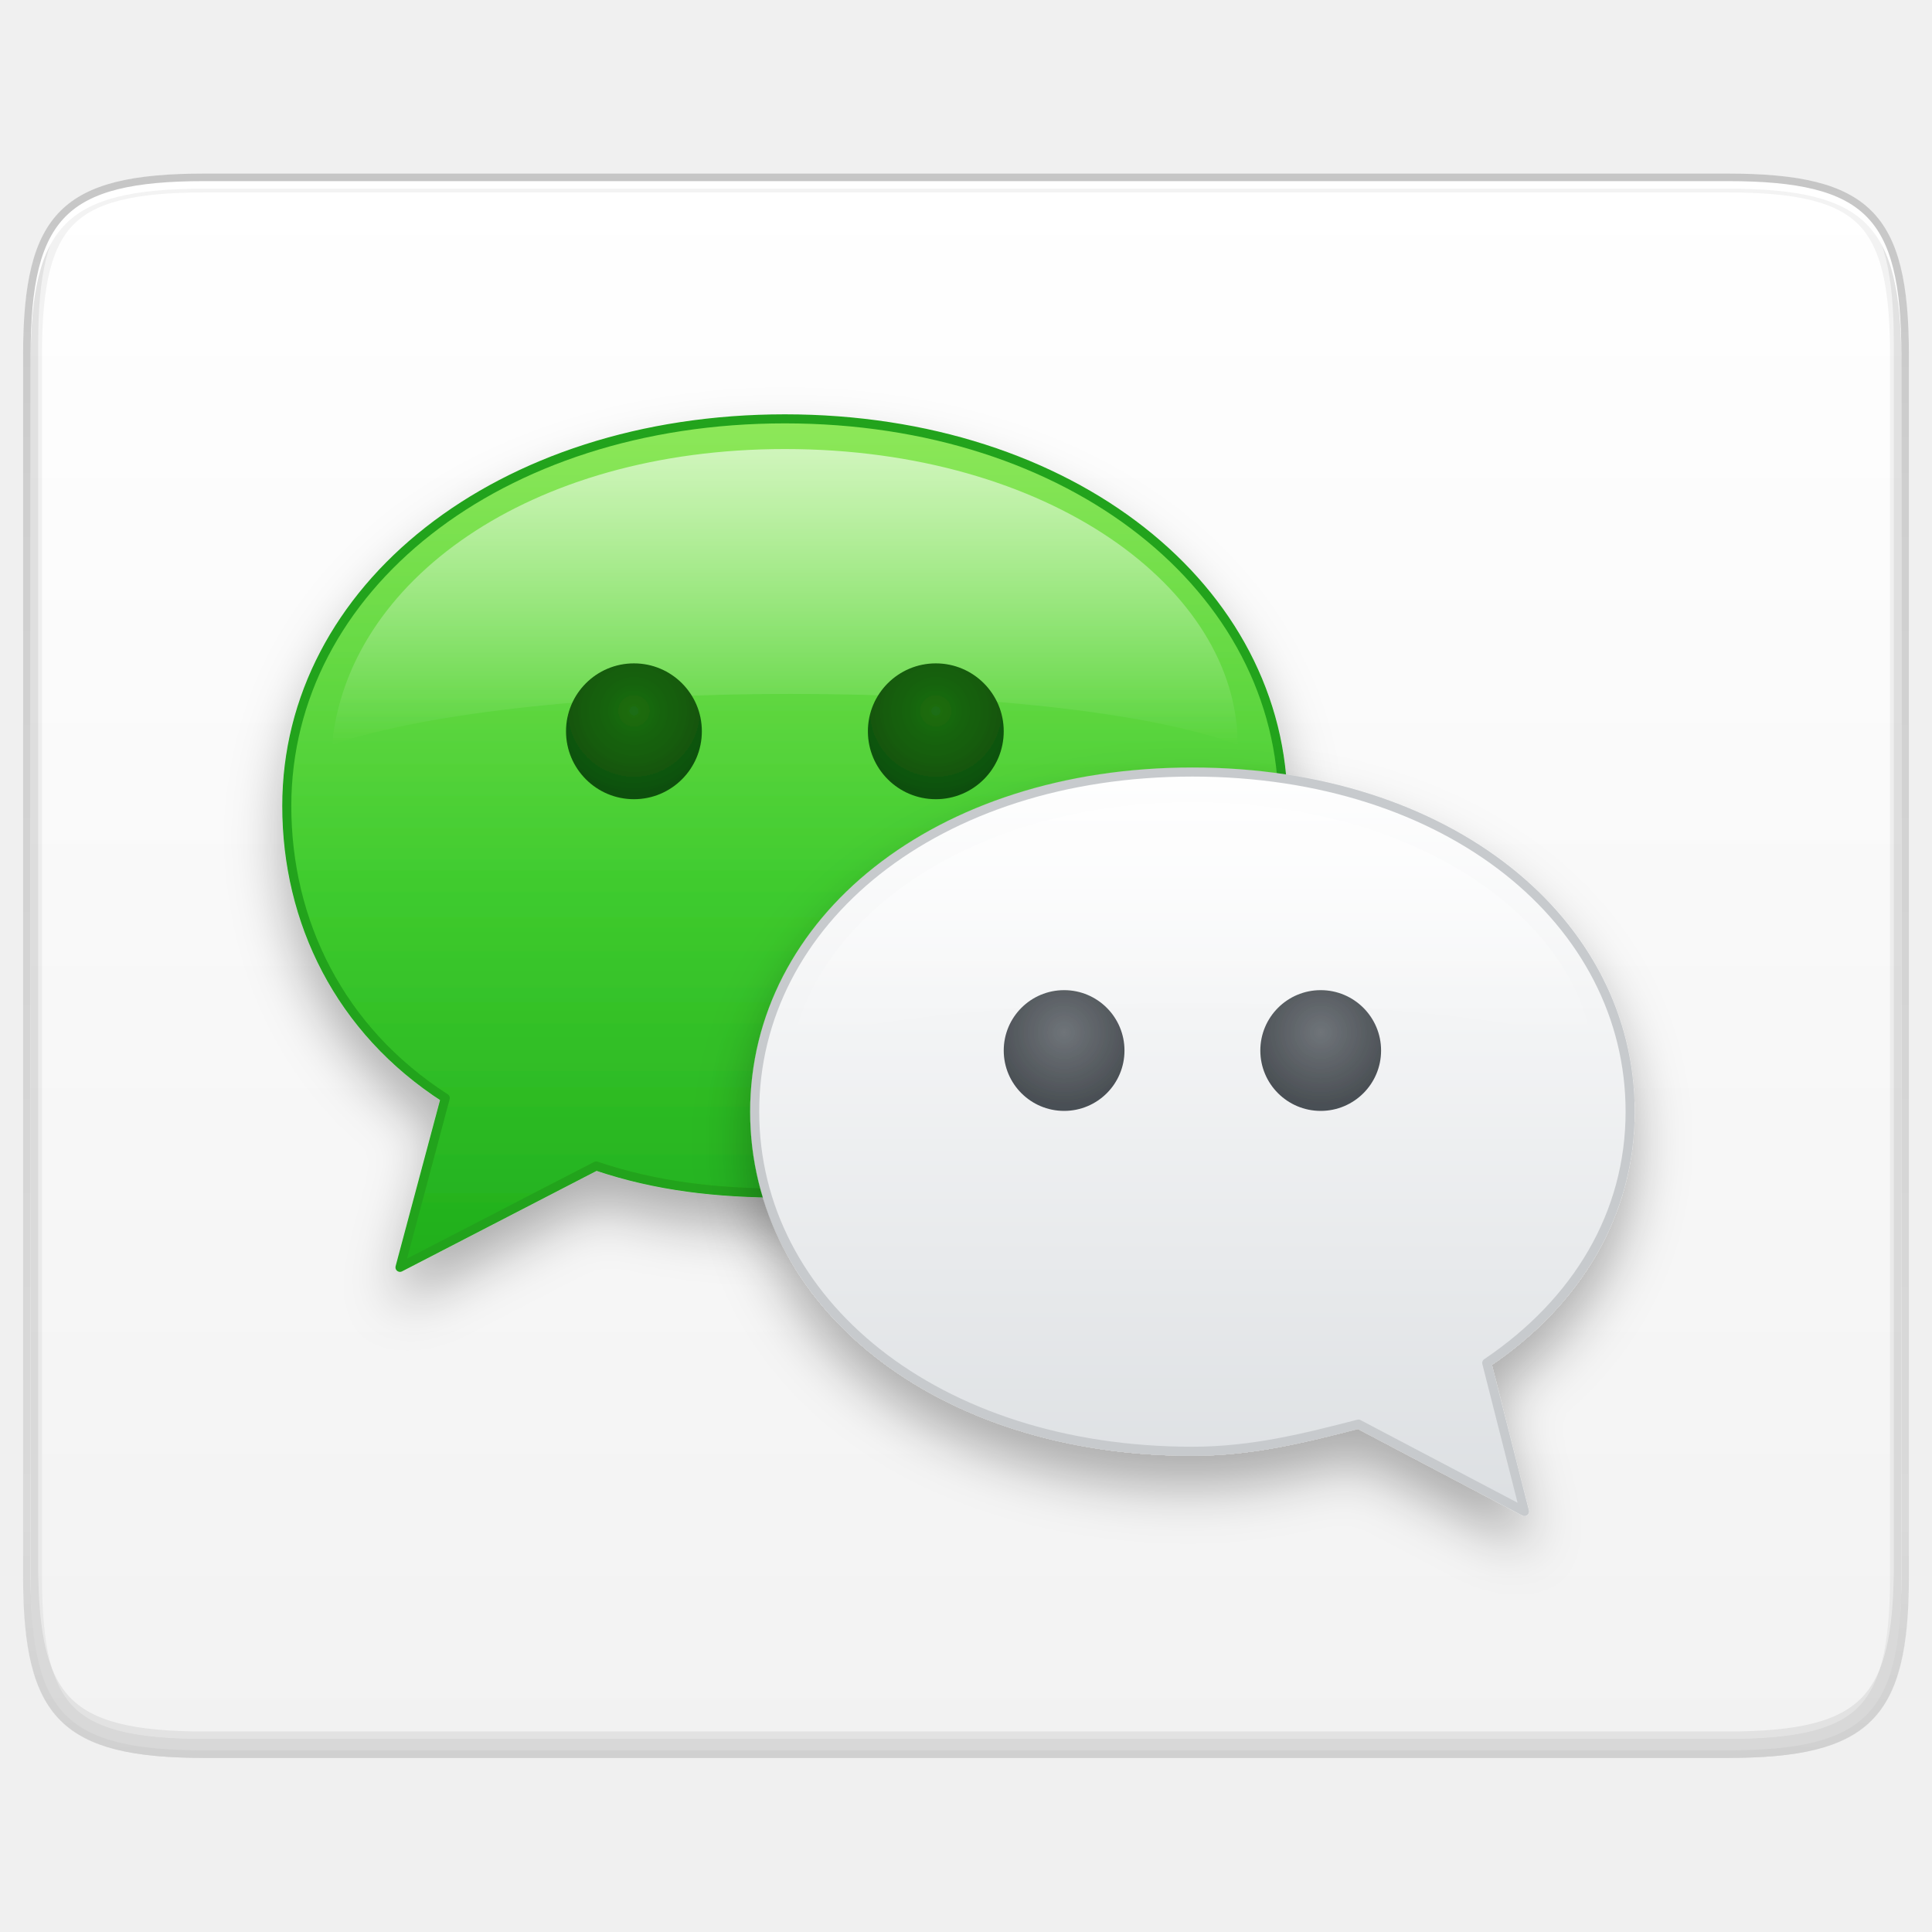
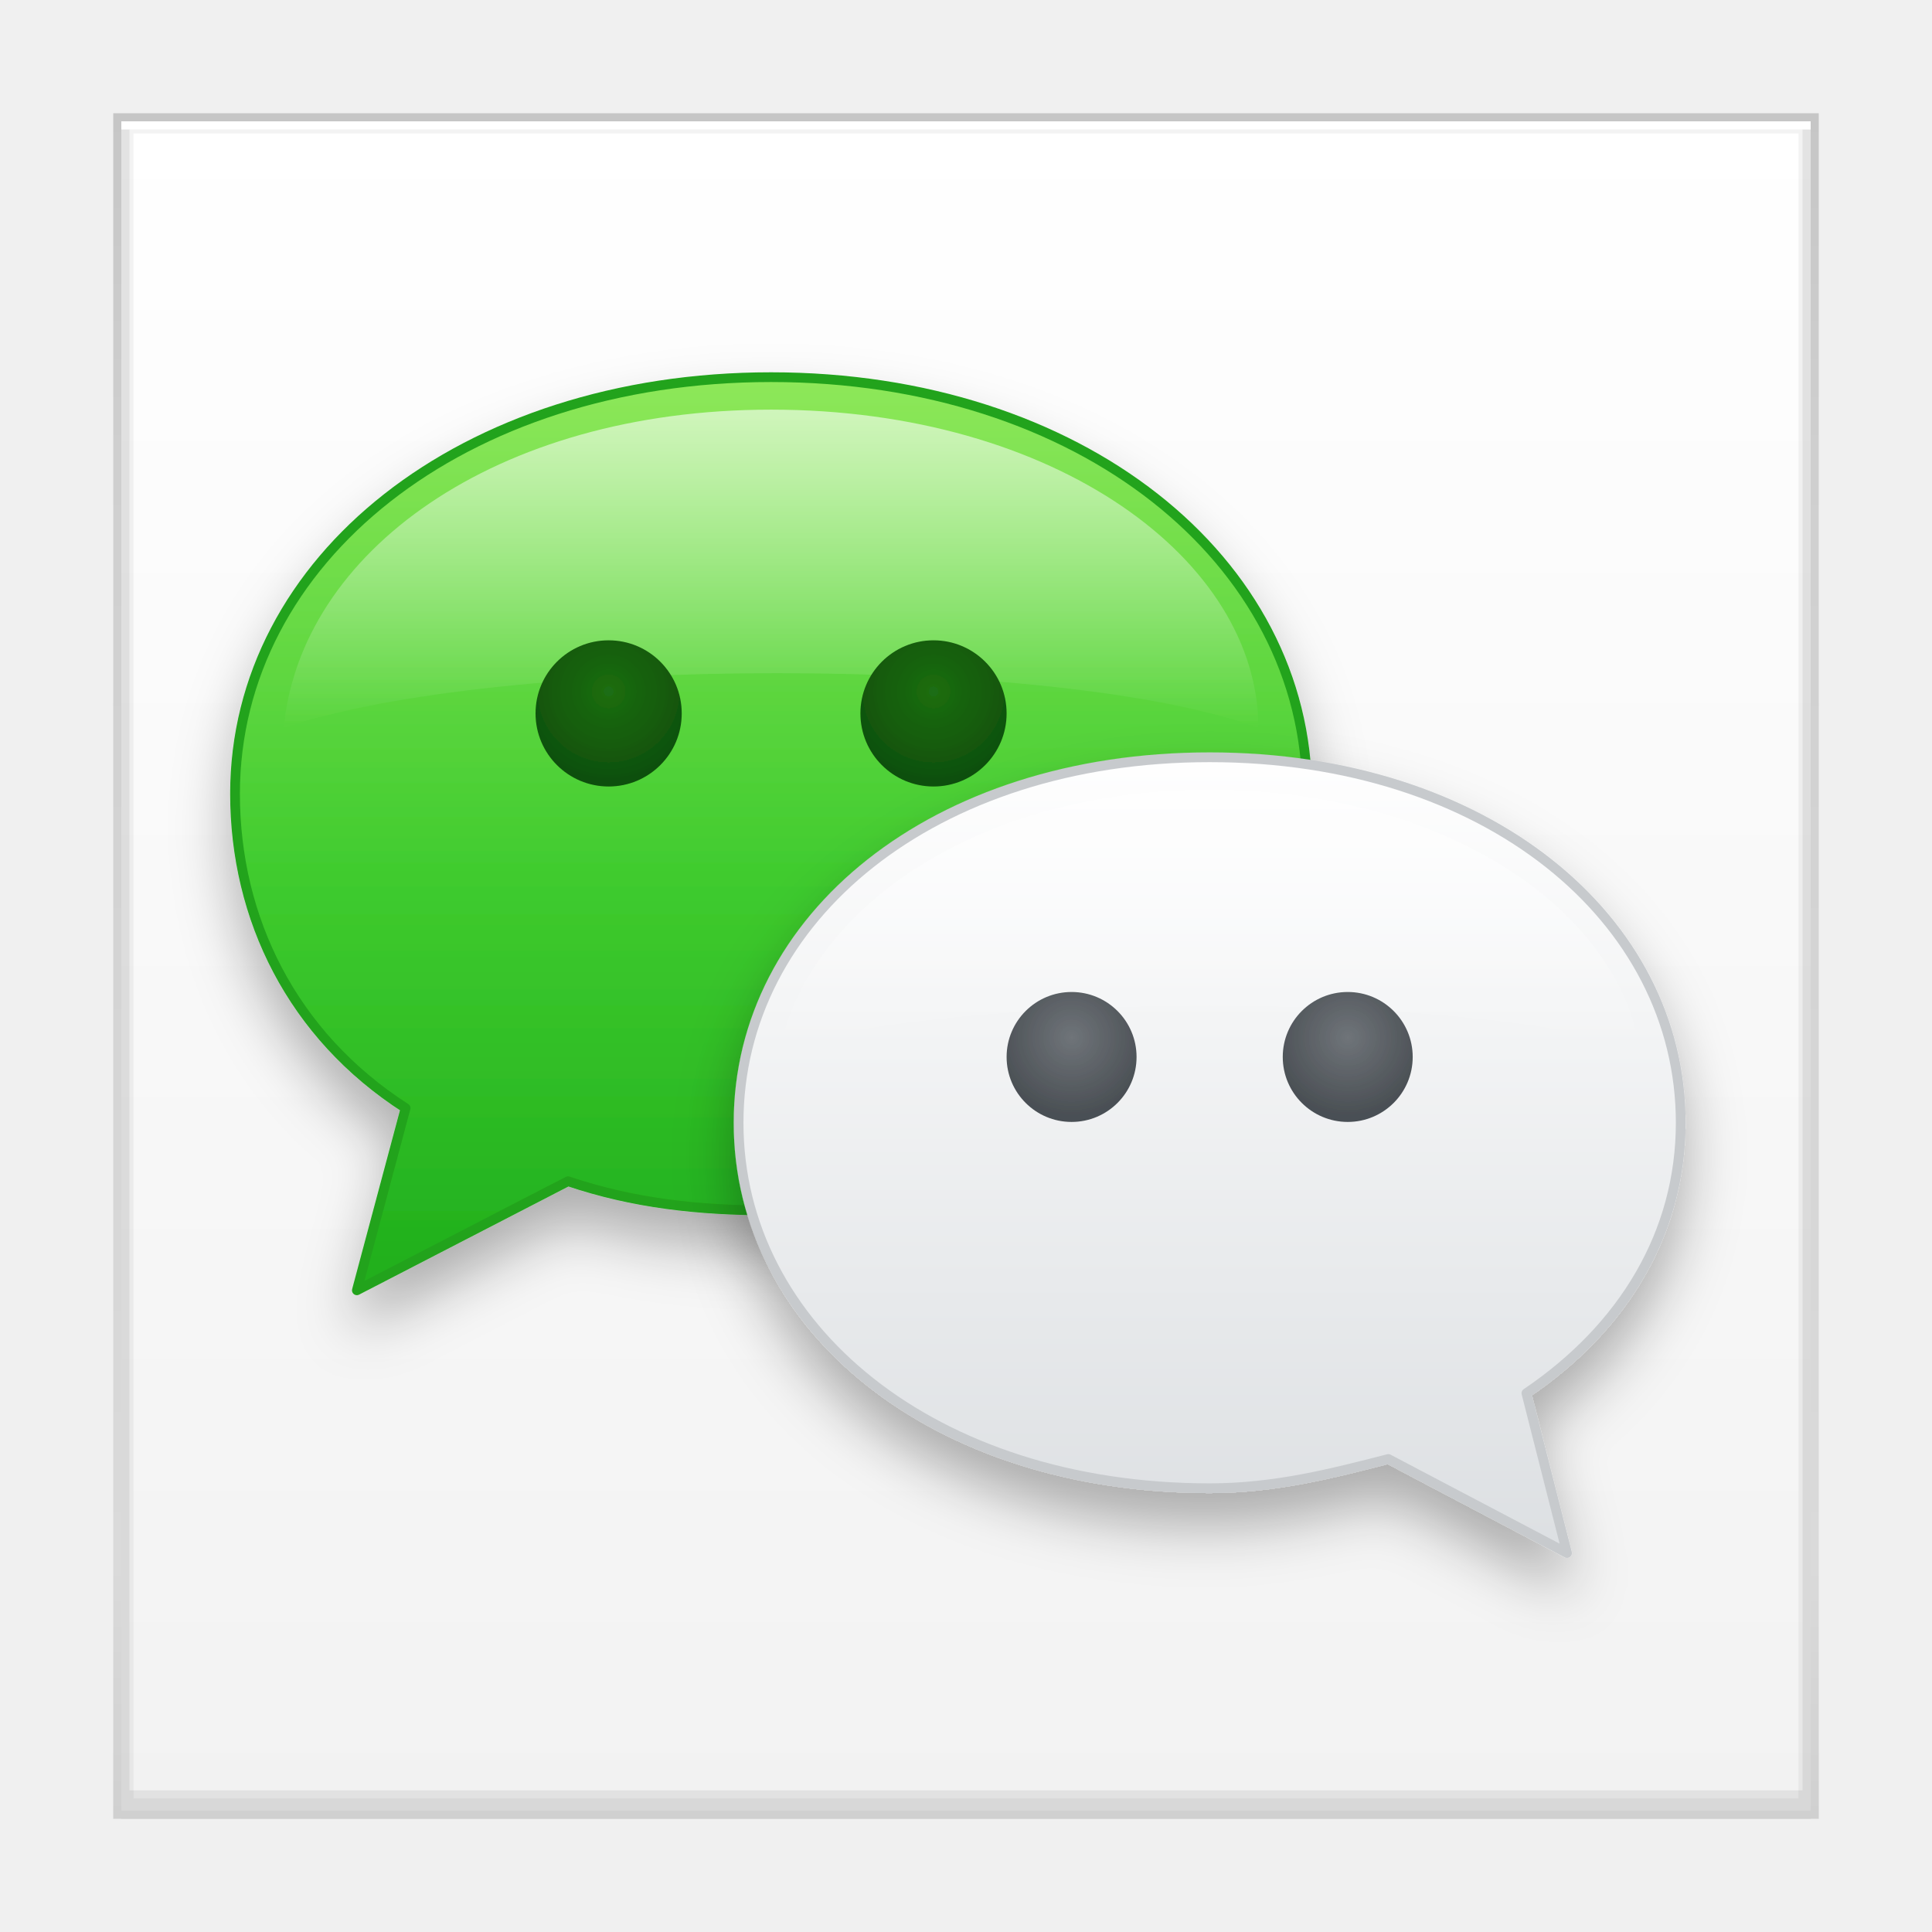
- <svg xmlns="http://www.w3.org/2000/svg" viewBox="0 0 256 256" width="256" height="256">
+ <svg xmlns="http://www.w3.org/2000/svg" viewBox="9.062 9.062 237.876 237.876" width="256" height="256">
  <defs>
-     <path id="tile" d="M27.06 23H228.94C247.74 23 252.94 28.2 252.94 47V208.93C252.94 227.73 247.74 232.93 228.94 232.93H27.06C8.26 232.93 3.06 227.73 3.06 208.93V47C3.06 28.2 8.26 23 27.06 23Z" />
+     <path id="tile" d="M23 23H233V233H23Z" />
    <clipPath id="tileClip">
      <use href="#tile" />
    </clipPath>
    <linearGradient id="tileFill" x1="0" y1="23" x2="0" y2="233" gradientUnits="userSpaceOnUse">
      <stop offset="0" stop-color="#FFFFFF" />
      <stop offset="1" stop-color="#F2F2F2" />
    </linearGradient>
    <linearGradient id="tileRim" x1="0" y1="23" x2="0" y2="233" gradientUnits="userSpaceOnUse">
      <stop offset="0" stop-color="#C6C6C6" />
      <stop offset="0.2" stop-color="#CFCFCF" />
      <stop offset="0.85" stop-color="#DADADA" />
      <stop offset="1" stop-color="#D0D0D0" />
    </linearGradient>
    <filter id="bub" x="-30%" y="-40%" width="160%" height="190%">
      <feGaussianBlur in="SourceAlpha" stdDeviation="3.5" />
      <feOffset dy="4" />
      <feComponentTransfer>
        <feFuncA type="linear" slope="0.3" />
      </feComponentTransfer>
      <feMerge>
        <feMergeNode />
        <feMergeNode in="SourceGraphic" />
      </feMerge>
    </filter>
    <linearGradient id="green" gradientUnits="userSpaceOnUse" x1="0" y1="55.5" x2="0" y2="168">
      <stop offset="0" stop-color="#8ee85a" />
      <stop offset="0.55" stop-color="#3fcb2e" />
      <stop offset="1" stop-color="#1fae1c" />
    </linearGradient>
    <linearGradient id="white" gradientUnits="userSpaceOnUse" x1="0" y1="100.5" x2="0" y2="201.3">
      <stop offset="0" stop-color="#ffffff" />
      <stop offset="1" stop-color="#dcdfe2" />
    </linearGradient>
    <radialGradient id="eyeG" cx="0.5" cy="0.35" r="0.6">
      <stop offset="0" stop-color="#1c6e12" />
      <stop offset="1" stop-color="#0f5009" />
    </radialGradient>
    <radialGradient id="eyeW" cx="0.5" cy="0.35" r="0.6">
      <stop offset="0" stop-color="#6f7479" />
      <stop offset="1" stop-color="#4a4f54" />
    </radialGradient>
    <linearGradient id="gloss" x1="0" y1="0" x2="0" y2="1">
      <stop offset="0" stop-color="#fff" stop-opacity="0.6" />
      <stop offset="1" stop-color="#fff" stop-opacity="0" />
    </linearGradient>
  </defs>
  <use href="#tile" fill="url(#tileFill)" />
  <g clip-path="url(#tileClip)" fill="none">
    <use href="#tile" stroke="#000" stroke-opacity="0.05" stroke-width="5" />
    <use href="#tile" stroke="#000" stroke-opacity="0.07" stroke-width="4" transform="translate(0 -1.5)" />
    <use href="#tile" stroke="#FFFFFF" stroke-width="2" transform="translate(0 1)" />
    <use href="#tile" stroke="url(#tileRim)" stroke-width="2" />
  </g>
  <g filter="url(#bub)">
    <path d="M104 55.5 C142 55.5 170 78 170 106.8 C170 135.6 142 158.1 104 158.1 C95 158.1 87 157.2 79 154.5 L53 167.93 L59 145.5 C45 136.5 38 122.1 38 106.8 C38 78 66 55.5 104 55.5 Z" fill="url(#green)" stroke="#23a31c" stroke-width="1.2" stroke-linejoin="round" />
    <path d="M104 59.5 C139 59.5 164 78 164 98.7 C140 89.7 70 89.7 44 98.7 C46 77.1 70 59.5 104 59.5 Z" fill="url(#gloss)" />
    <circle cx="84" cy="96.9" r="9" fill="url(#eyeG)" />
    <circle cx="124" cy="96.9" r="9" fill="url(#eyeG)" />
  </g>
  <g filter="url(#bub)">
    <path d="M158 102.3 C192 102.3 216 122.1 216 147.3 C216 160.8 209 172.5 197 180.6 L202 200.28 L180 188.7 C173 190.5 166 192.3 158 192.3 C124 192.3 100 172.5 100 147.3 C100 122.1 124 102.3 158 102.3 Z" fill="url(#white)" stroke="#c7cacd" stroke-width="1.2" stroke-linejoin="round" />
    <path d="M158 106.3 C186 106.3 208 120.3 211 138.3 C190 131.1 126 131.1 105 138.3 C109 120.3 130 106.3 158 106.3 Z" fill="url(#gloss)" opacity="0.9" />
    <circle cx="141" cy="139.2" r="8" fill="url(#eyeW)" />
    <circle cx="175" cy="139.2" r="8" fill="url(#eyeW)" />
  </g>
</svg>
